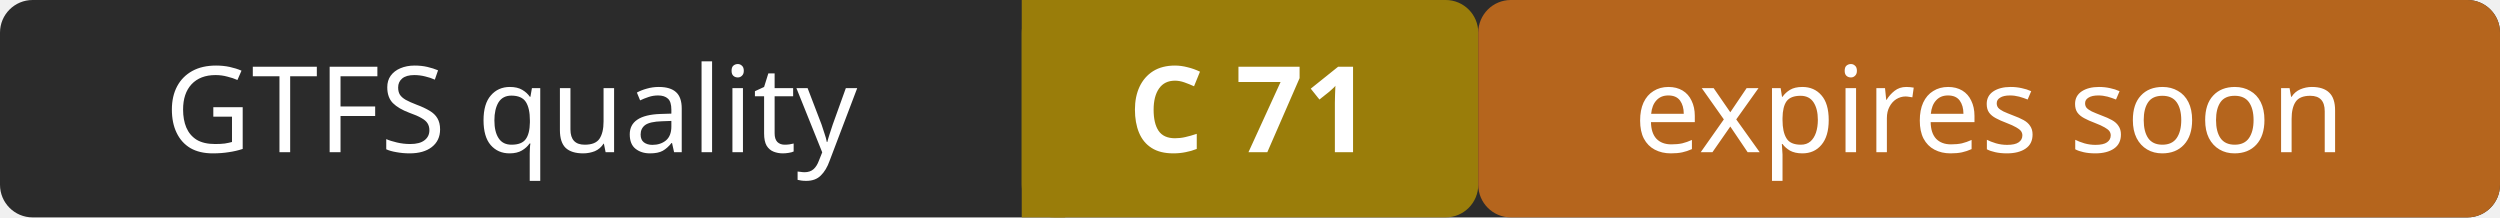
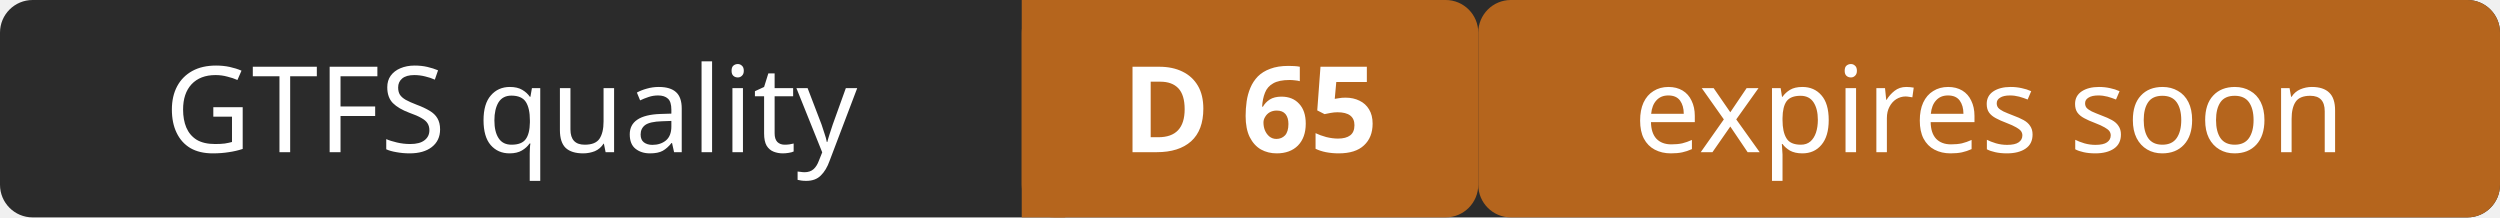
- <svg xmlns="http://www.w3.org/2000/svg" width="230" height="20" role="img" aria-label="GTFS quality: C 71 (expires soon)">
+ <svg xmlns="http://www.w3.org/2000/svg" width="230" height="20" role="img" aria-label="GTFS quality: D 65 (expires soon)">
  <rect width="230" height="20" rx="3" fill="#2b2b2b" />
-   <rect x="94" width="42" height="20" rx="3" fill="#9a7d0a" />
-   <rect x="94" width="4" height="20" fill="#9a7d0a" />
+   <rect x="94" width="42" height="20" rx="3" fill="#b5651d" />
+   <rect x="94" width="4" height="20" fill="#b5651d" />
  <rect x="136" width="94" height="20" rx="3" fill="#b5651d" />
  <g fill="#ffffff" font-family="Verdana,Geneva,sans-serif" font-size="11" text-anchor="middle">
    <text x="47" y="14">GTFS quality</text>
-     <text x="115" y="14" font-weight="bold">C 71</text>
+     <text x="115" y="14" font-weight="bold">D 65</text>
    <text x="183" y="14">expires soon</text>
  </g>
</svg>
